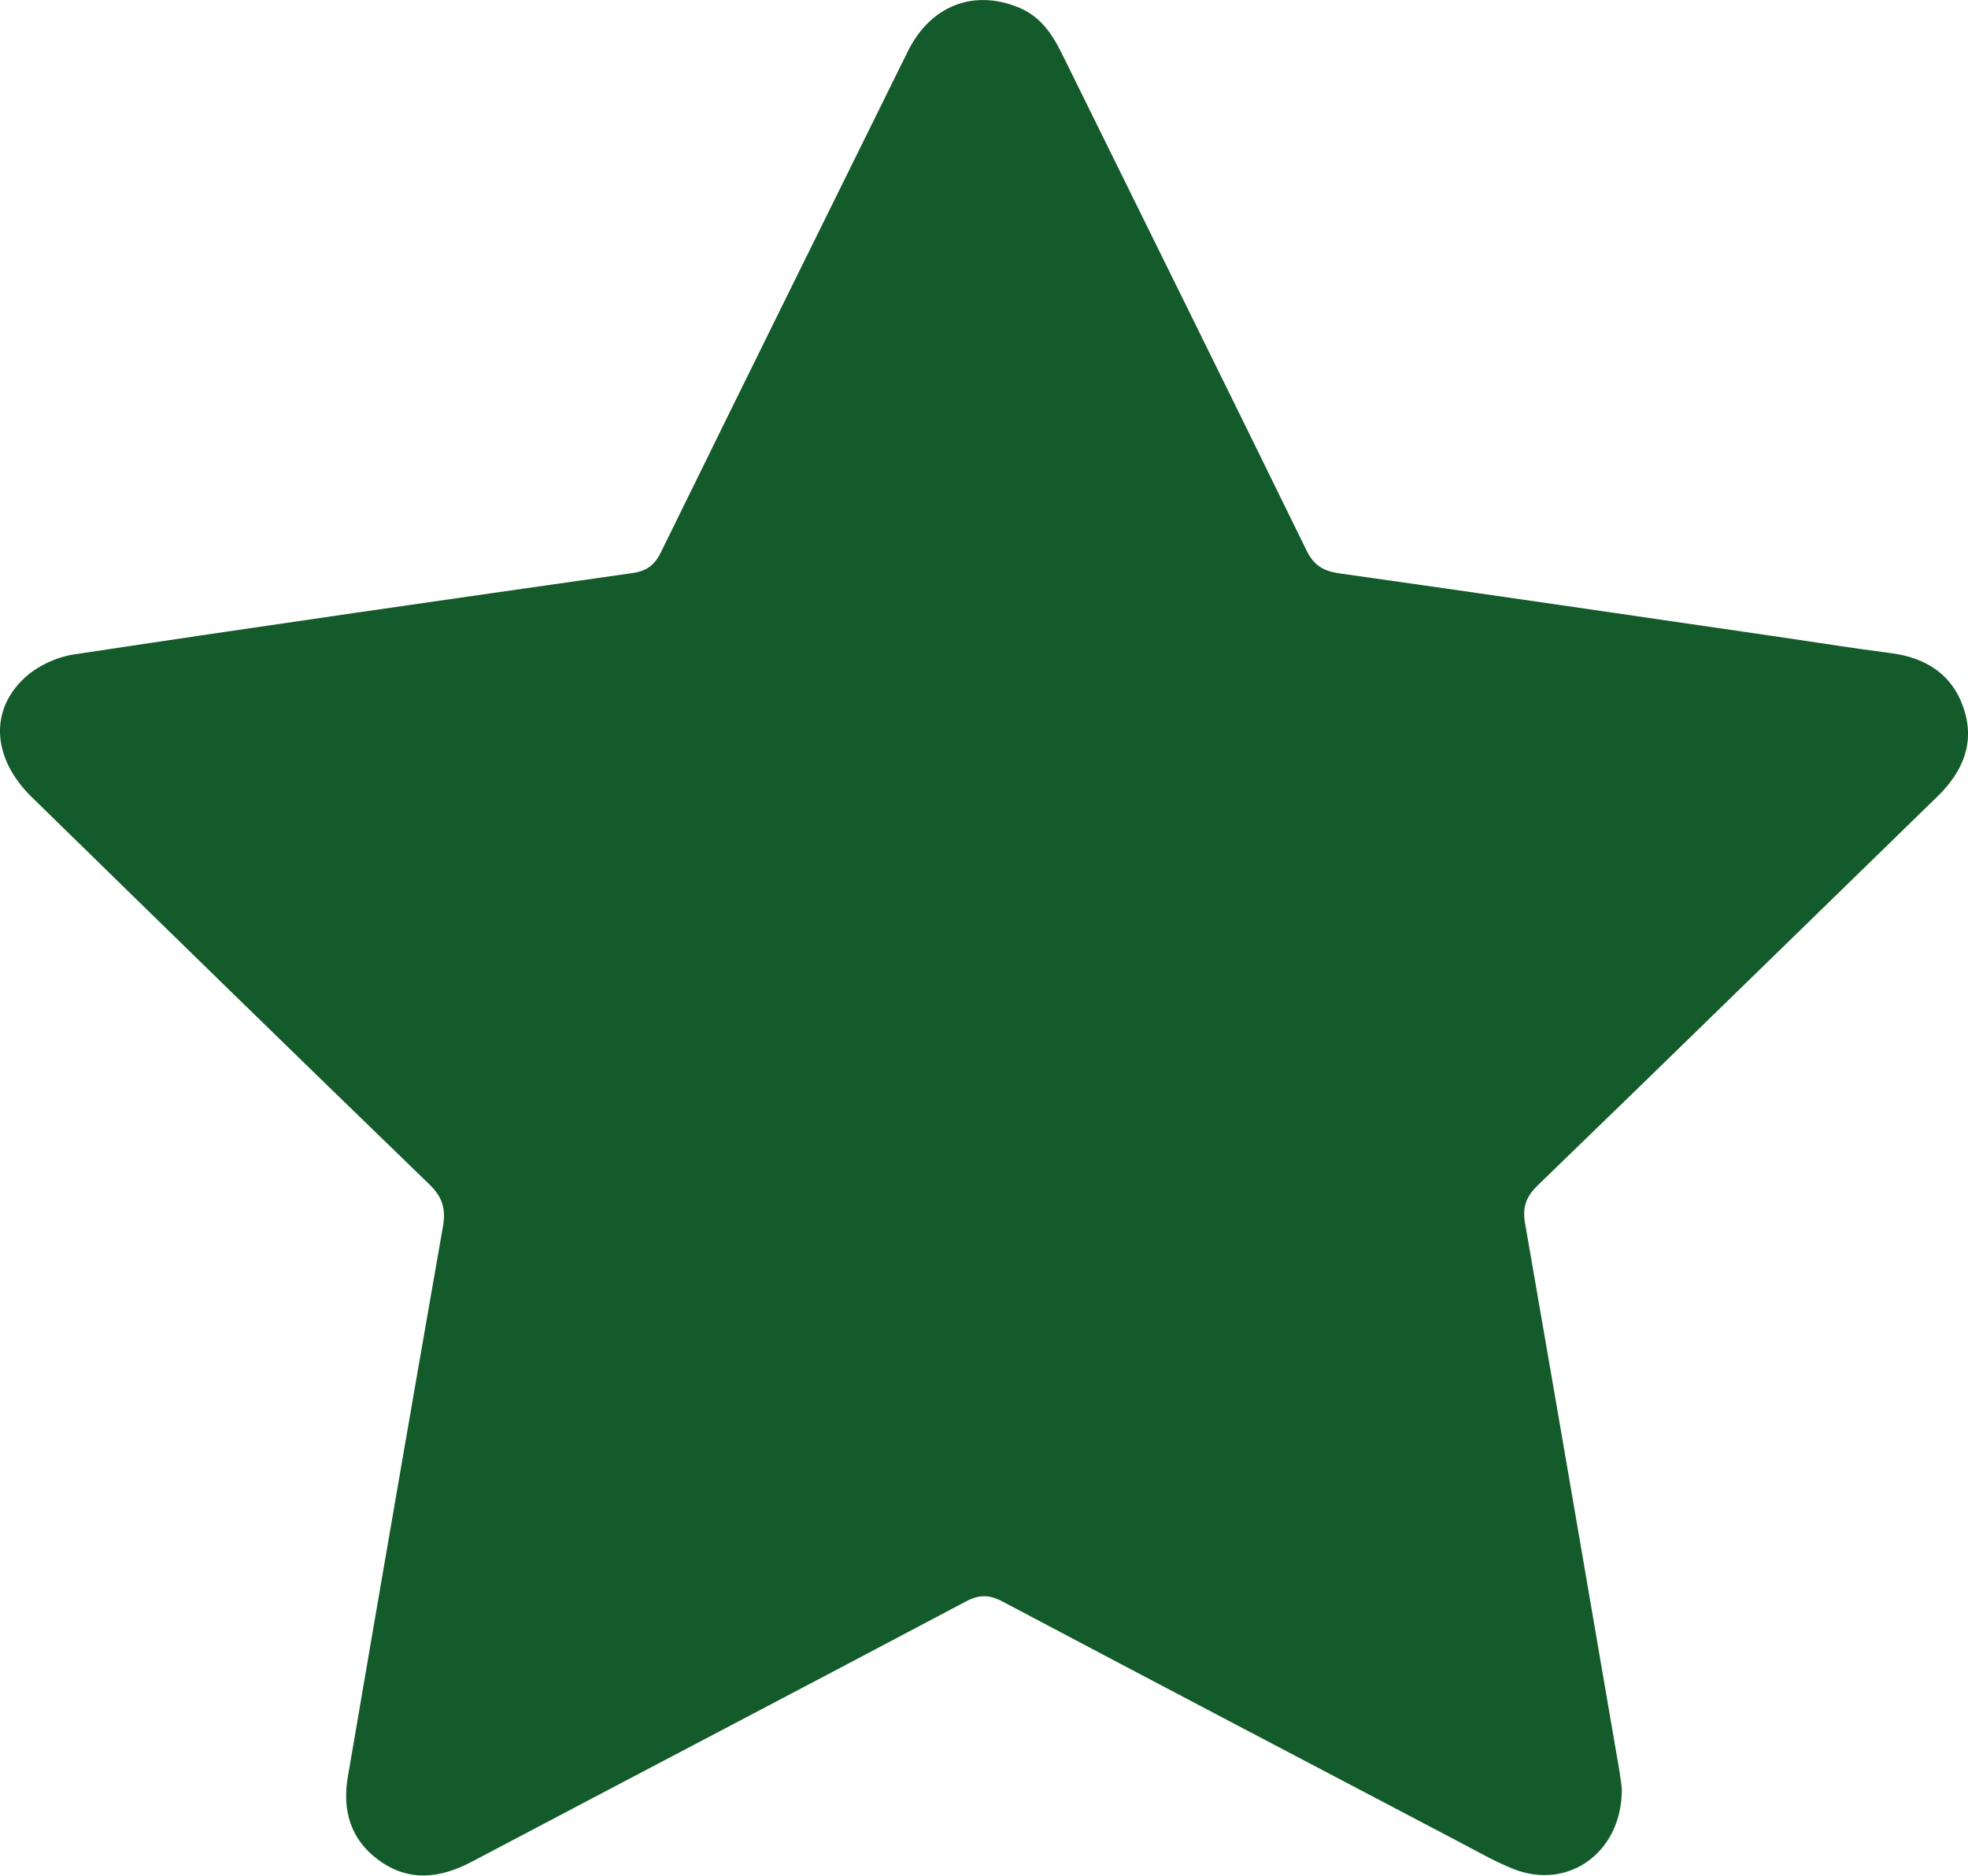
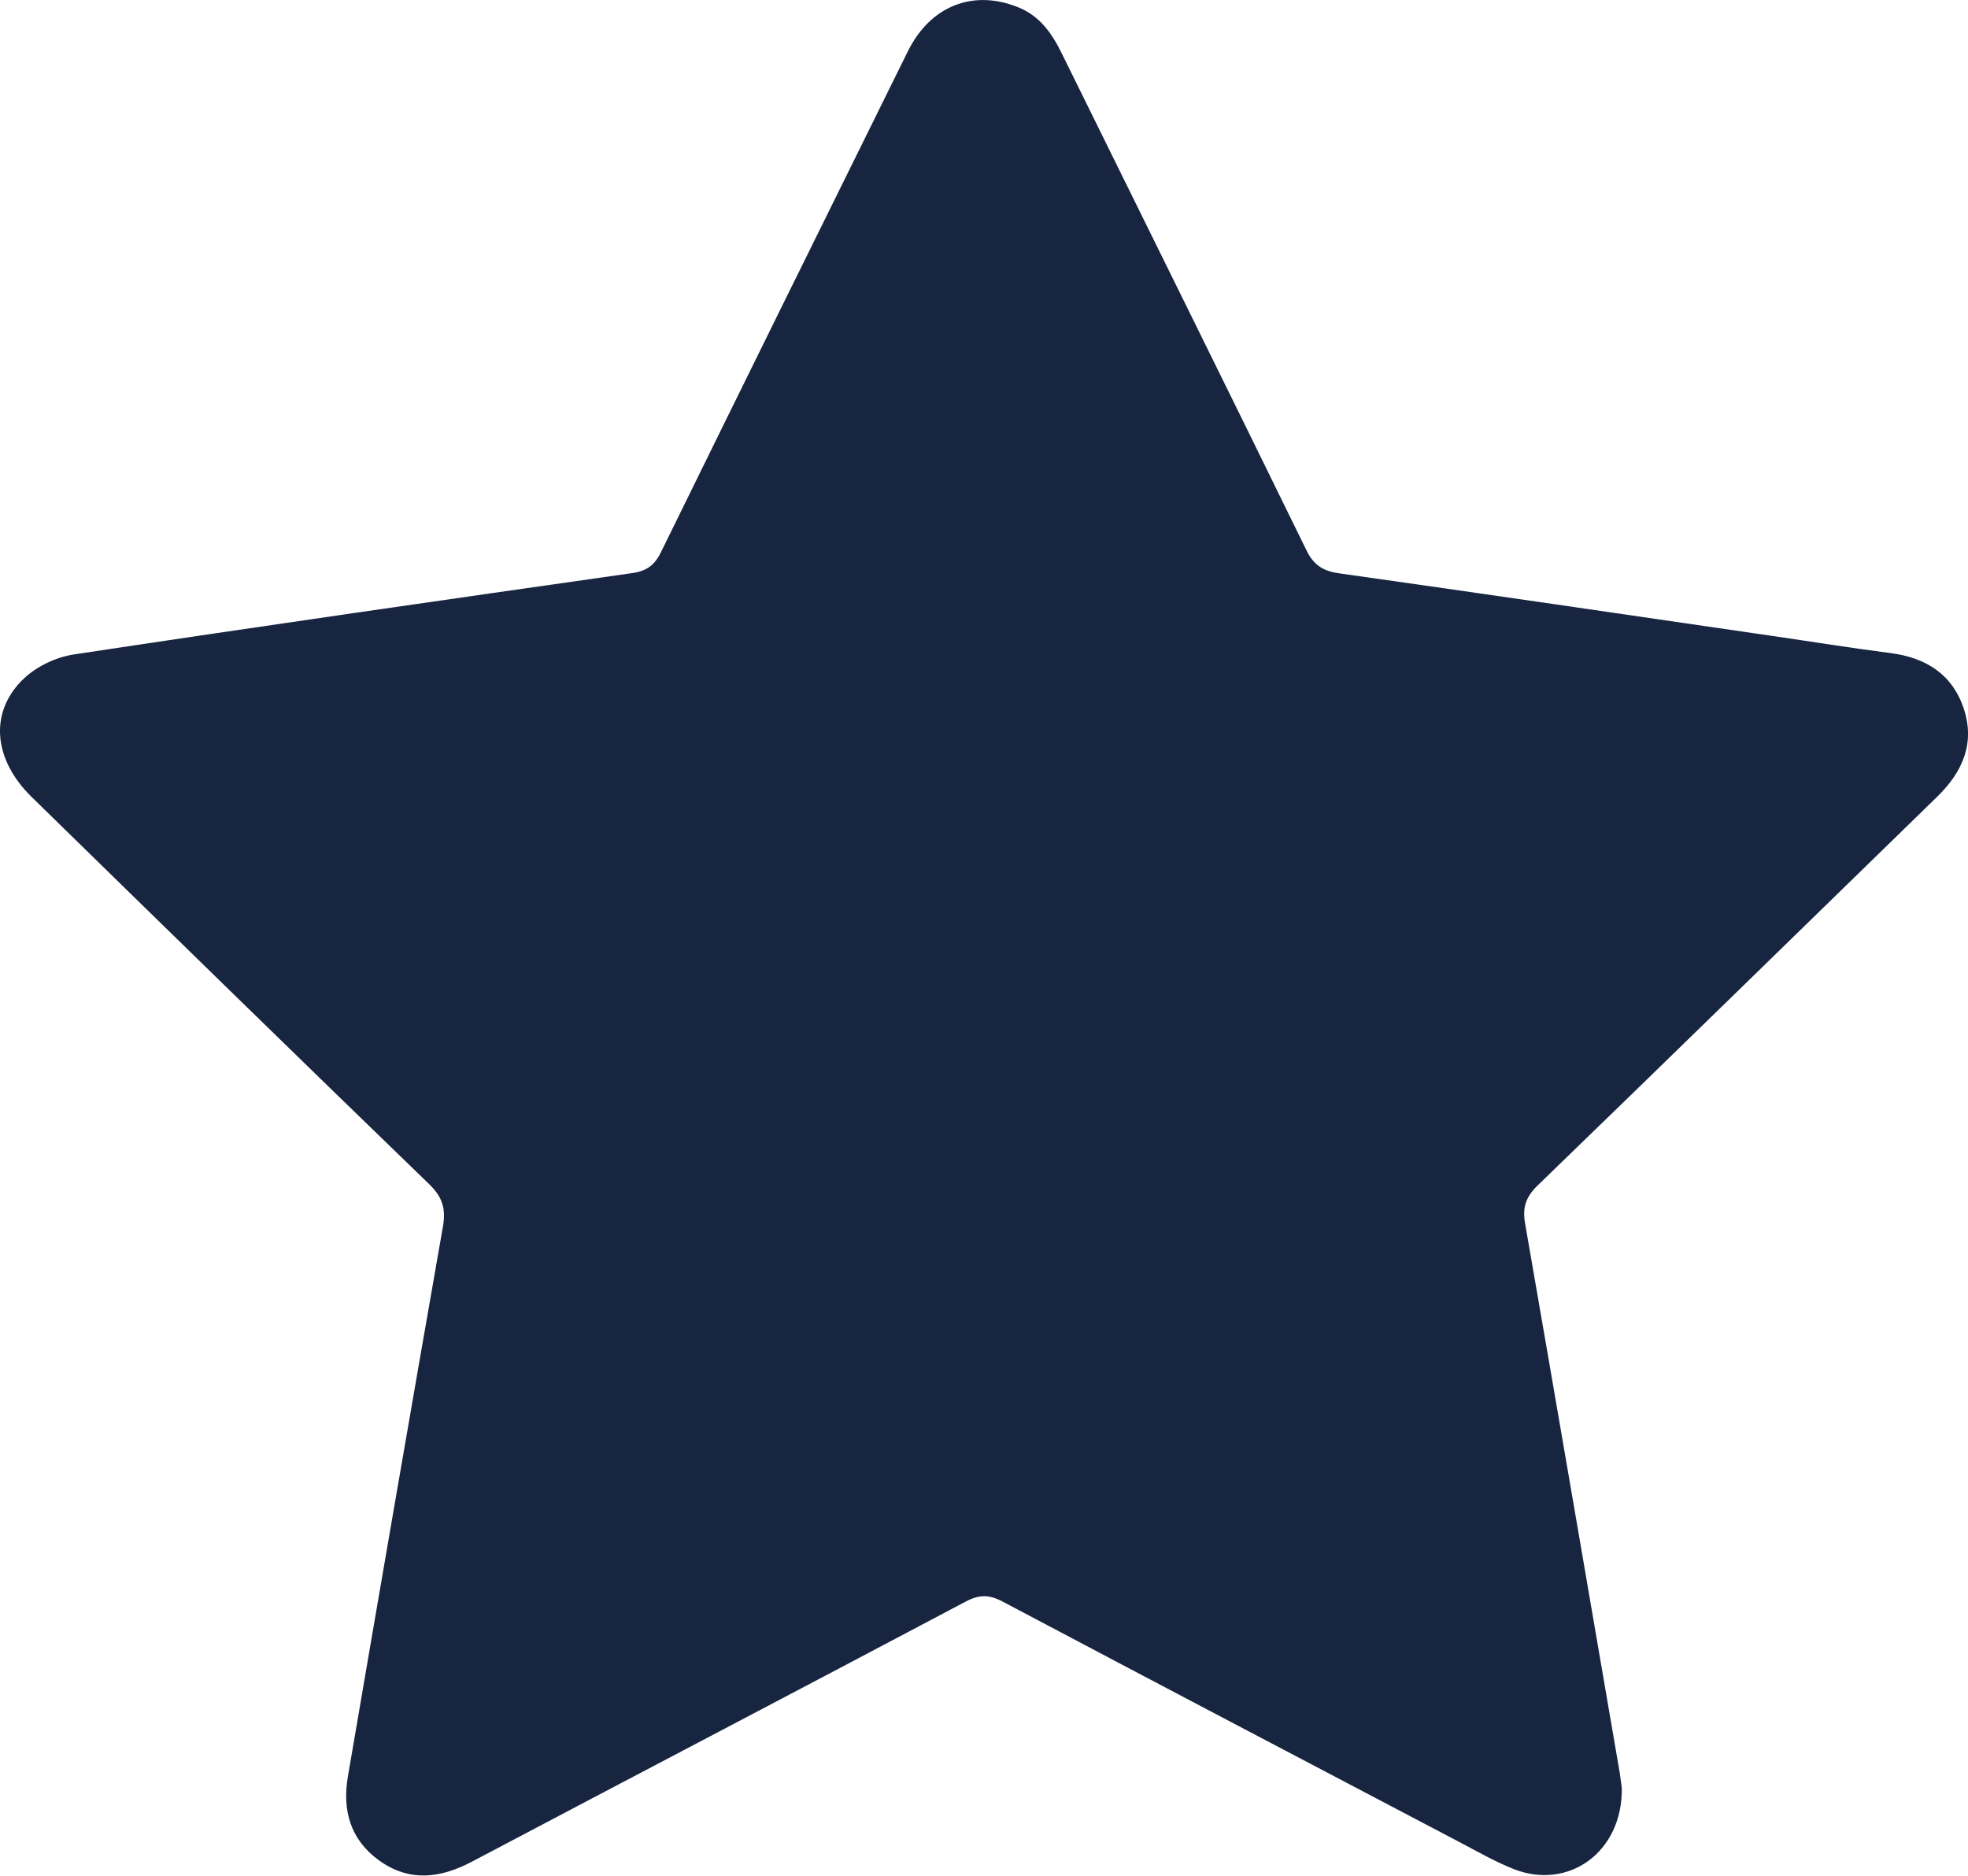
<svg xmlns="http://www.w3.org/2000/svg" version="1.1" id="Layer_1" x="0px" y="0px" width="44.262px" height="42.178px" viewBox="0 0 44.262 42.178" enable-background="new 0 0 44.262 42.178" xml:space="preserve">
-   <path fill="#135B2A" d="M36.476,40.218c0.016,1.444-1.207,2.302-2.435,1.815c-0.42-0.166-0.815-0.395-1.216-0.605  c-3.426-1.8-6.852-3.597-10.271-5.407c-0.301-0.16-0.524-0.166-0.831-0.004c-3.699,1.959-7.408,3.898-11.111,5.852  c-0.711,0.376-1.41,0.46-2.088-0.03c-0.647-0.467-0.83-1.134-0.699-1.889c0.705-4.125,1.416-8.25,2.138-12.372  c0.067-0.391-0.011-0.657-0.308-0.944c-2.992-2.894-5.969-5.803-8.944-8.711c-0.873-0.854-0.96-1.93-0.162-2.674  c0.289-0.27,0.722-0.473,1.114-0.531c4.184-0.633,8.371-1.233,12.562-1.83c0.32-0.046,0.498-0.179,0.64-0.469  c1.844-3.758,3.697-7.51,5.552-11.262c0.507-1.028,1.474-1.405,2.489-0.991c0.482,0.196,0.75,0.581,0.97,1.027  c1.836,3.727,3.682,7.45,5.507,11.182c0.169,0.347,0.387,0.471,0.75,0.521c3.247,0.458,6.492,0.935,9.736,1.407  c0.883,0.128,1.764,0.271,2.647,0.384c0.79,0.101,1.382,0.468,1.644,1.229c0.27,0.786-0.014,1.441-0.592,2.003  c-2.994,2.913-5.979,5.835-8.982,8.738c-0.277,0.268-0.348,0.508-0.284,0.866c0.714,4.107,1.418,8.218,2.124,12.328  C36.452,40.016,36.471,40.181,36.476,40.218" />
+   <path fill="#172540" d="M36.476,40.218c0.016,1.444-1.207,2.302-2.435,1.815c-0.42-0.166-0.815-0.395-1.216-0.605  c-3.426-1.8-6.852-3.597-10.271-5.407c-0.301-0.16-0.524-0.166-0.831-0.004c-3.699,1.959-7.408,3.898-11.111,5.852  c-0.711,0.376-1.41,0.46-2.088-0.03c-0.647-0.467-0.83-1.134-0.699-1.889c0.705-4.125,1.416-8.25,2.138-12.372  c0.067-0.391-0.011-0.657-0.308-0.944c-2.992-2.894-5.969-5.803-8.944-8.711c-0.873-0.854-0.96-1.93-0.162-2.674  c0.289-0.27,0.722-0.473,1.114-0.531c4.184-0.633,8.371-1.233,12.562-1.83c0.32-0.046,0.498-0.179,0.64-0.469  c1.844-3.758,3.697-7.51,5.552-11.262c0.507-1.028,1.474-1.405,2.489-0.991c0.482,0.196,0.75,0.581,0.97,1.027  c1.836,3.727,3.682,7.45,5.507,11.182c0.169,0.347,0.387,0.471,0.75,0.521c3.247,0.458,6.492,0.935,9.736,1.407  c0.883,0.128,1.764,0.271,2.647,0.384c0.79,0.101,1.382,0.468,1.644,1.229c0.27,0.786-0.014,1.441-0.592,2.003  c-2.994,2.913-5.979,5.835-8.982,8.738c-0.277,0.268-0.348,0.508-0.284,0.866c0.714,4.107,1.418,8.218,2.124,12.328  C36.452,40.016,36.471,40.181,36.476,40.218" />
</svg>
